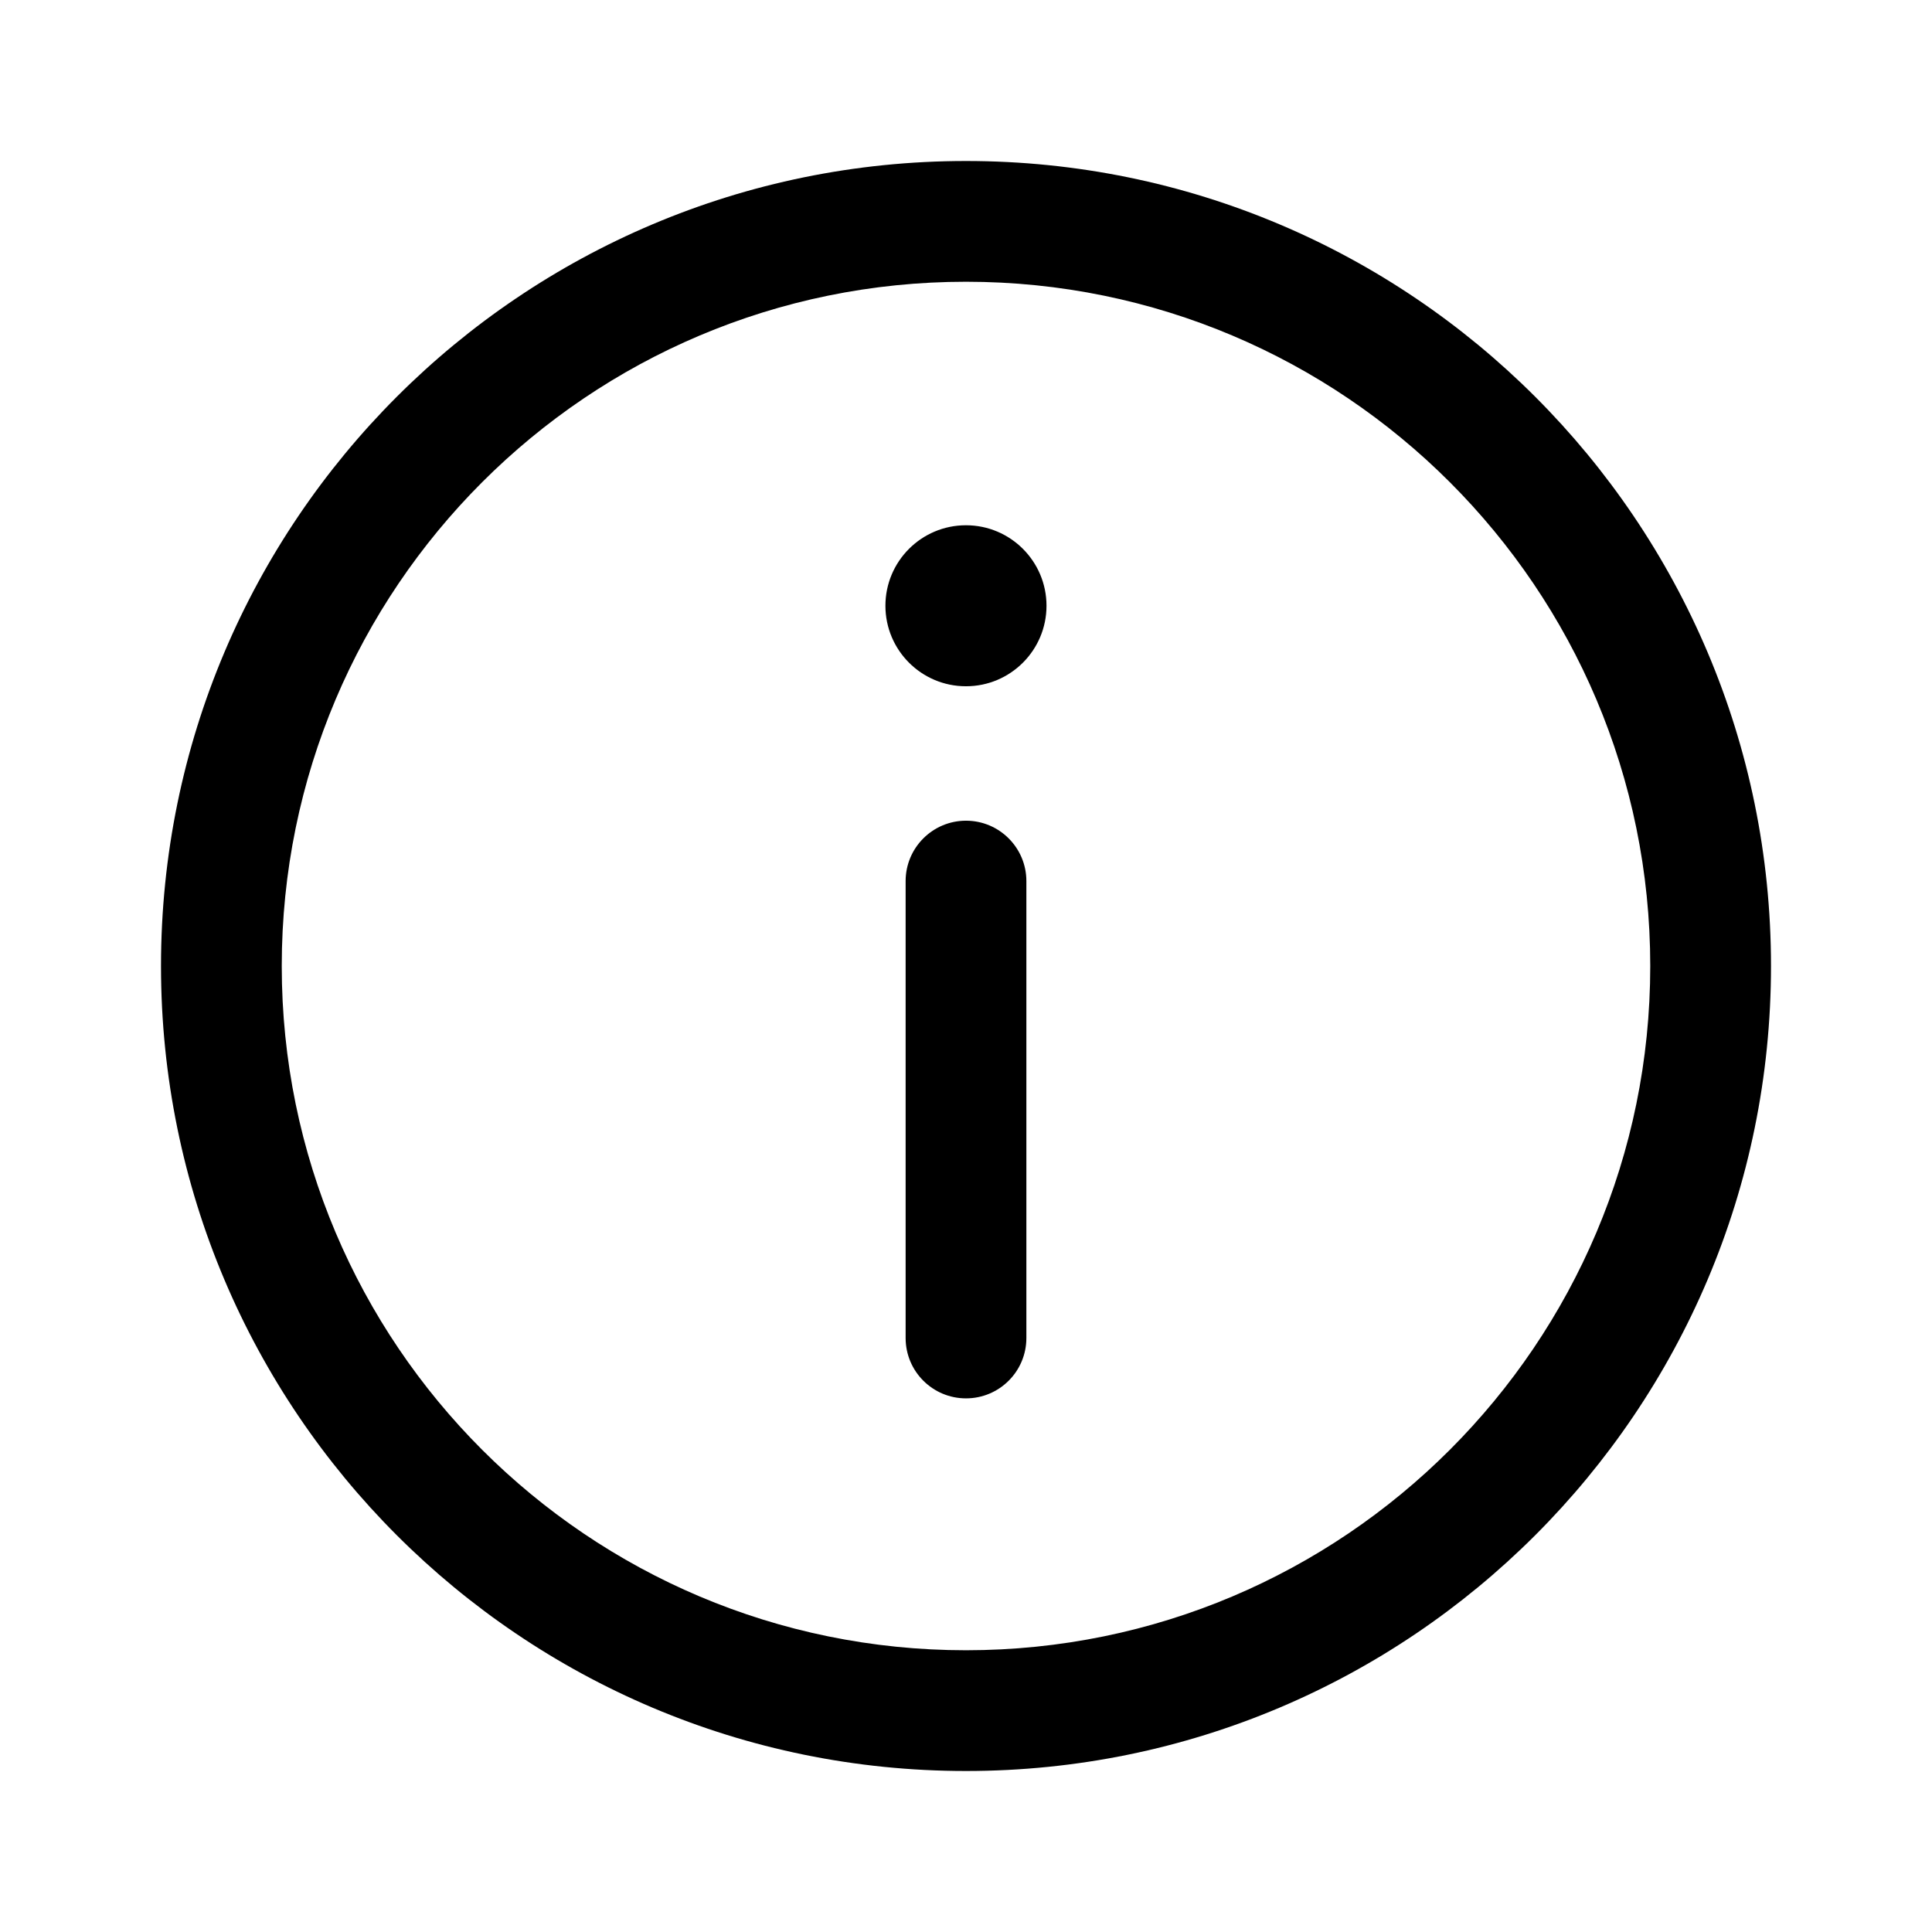
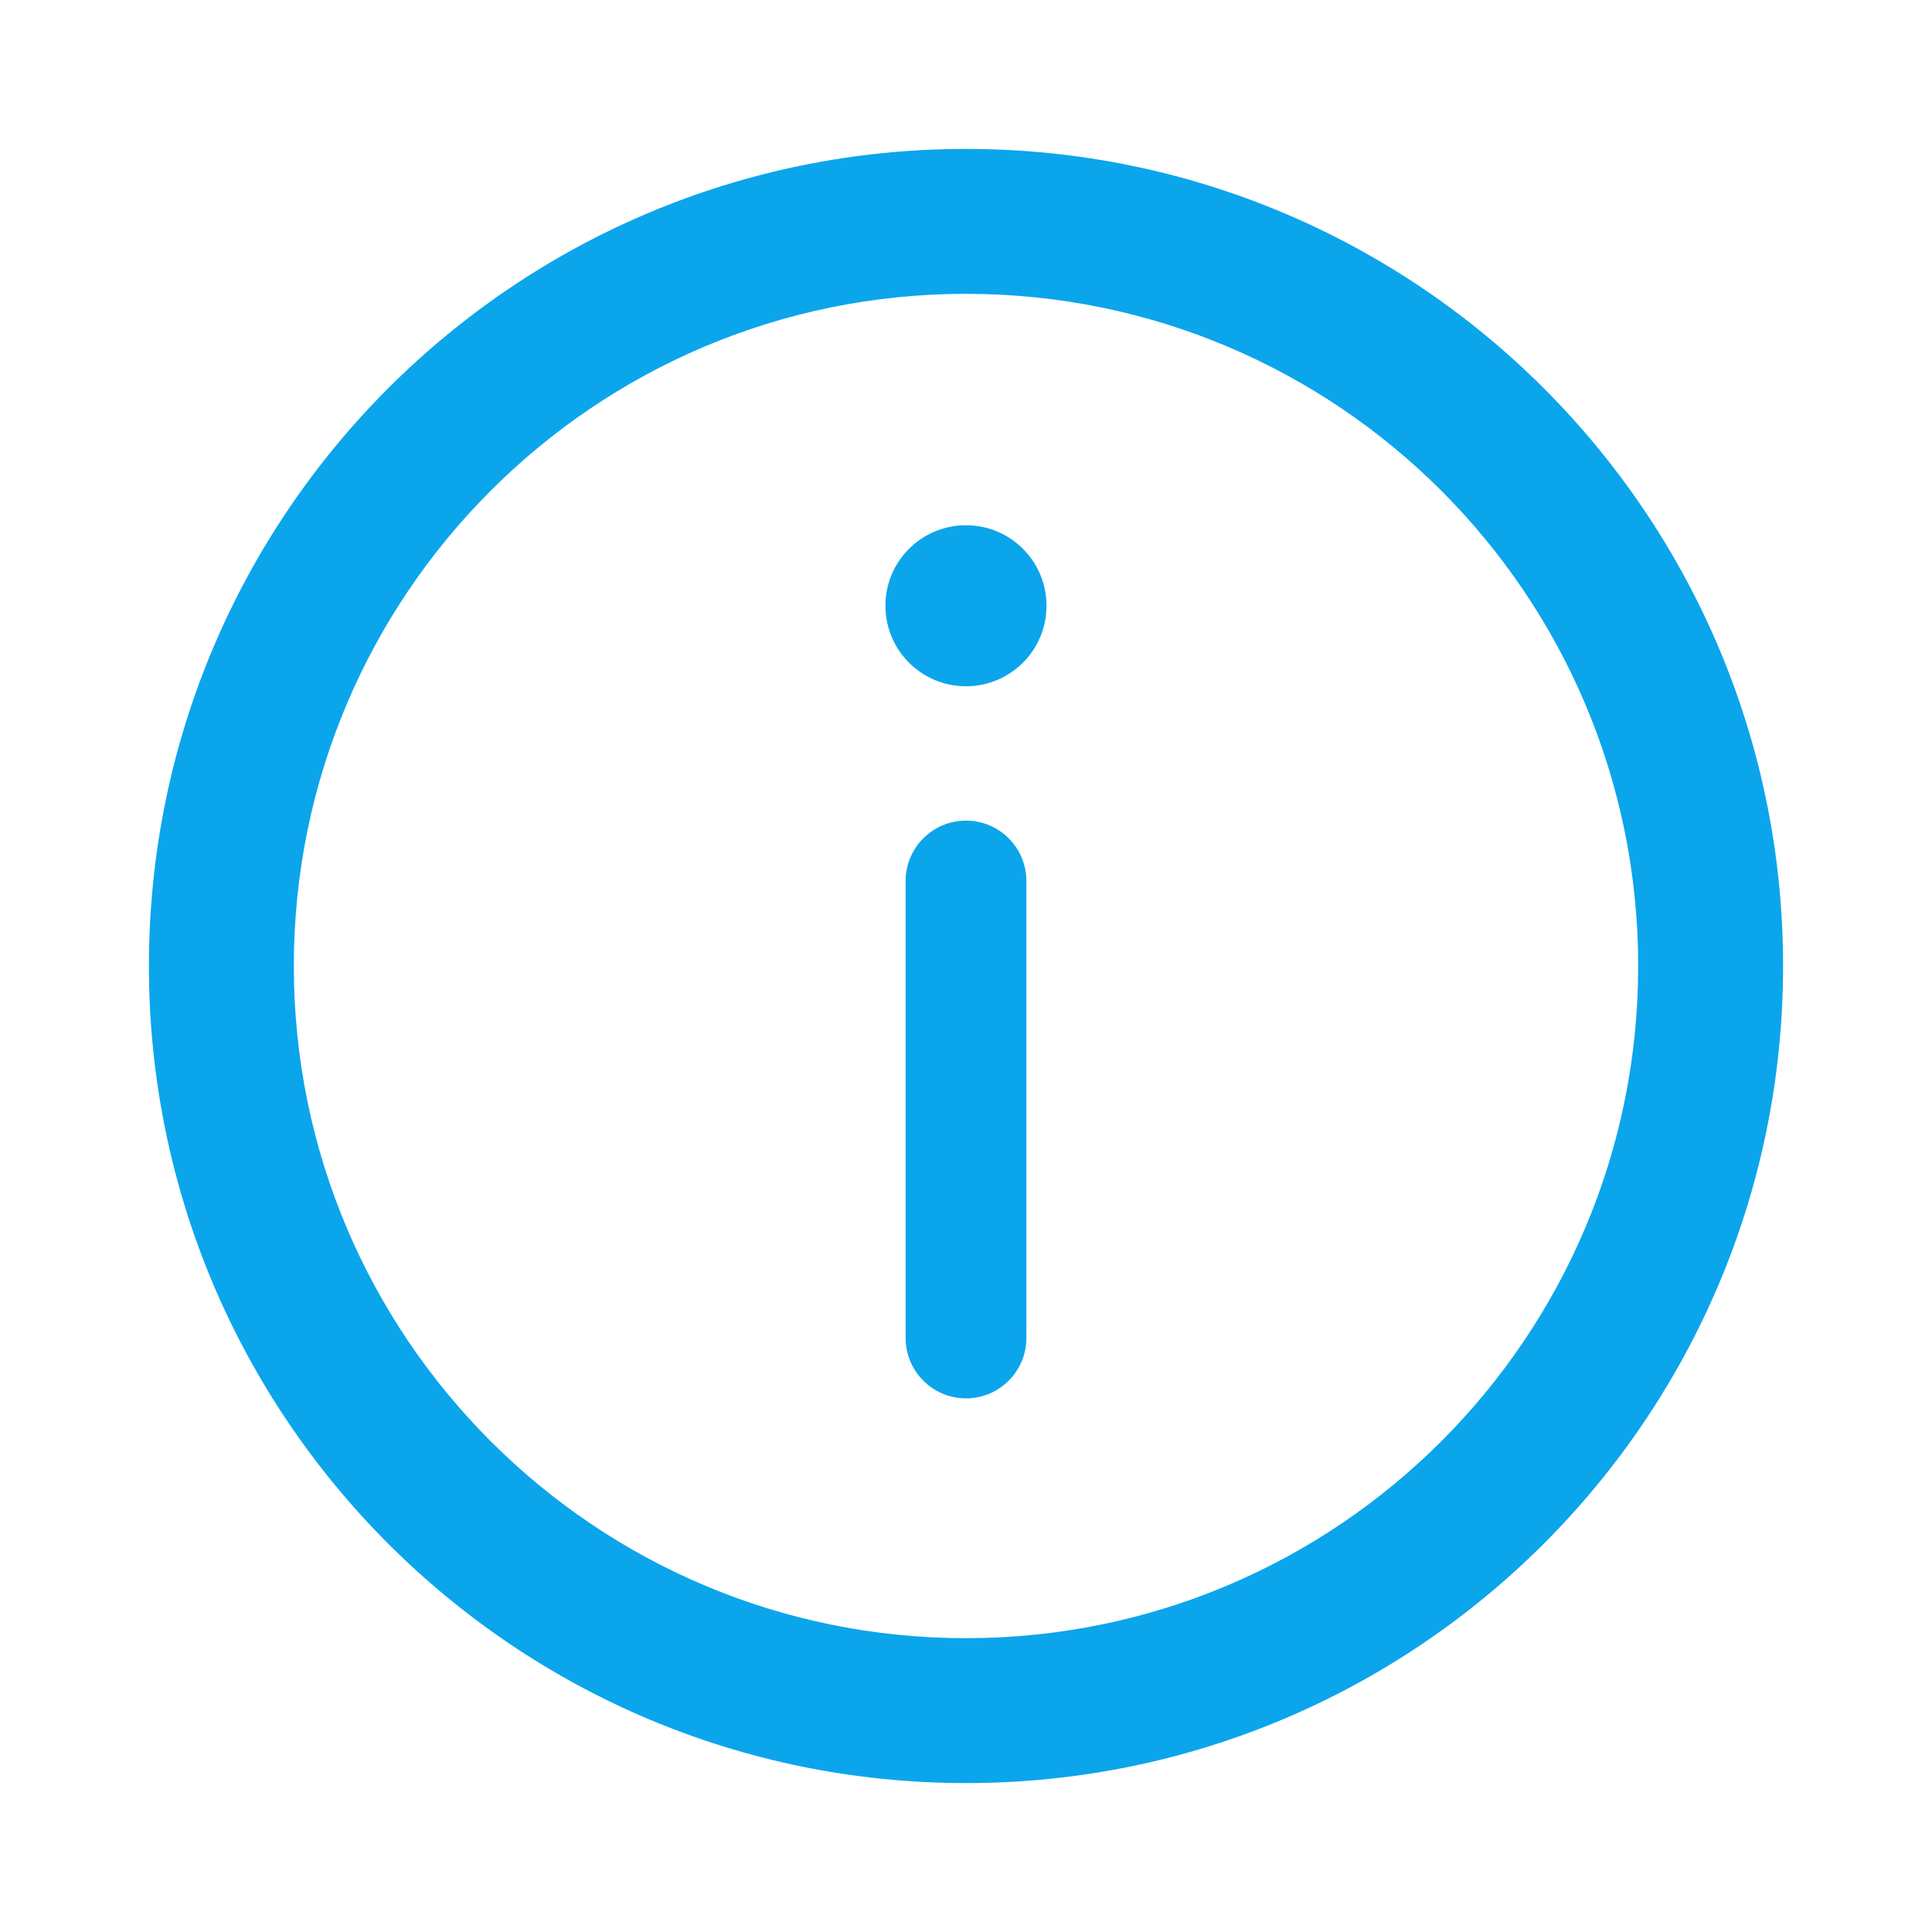
- <svg xmlns="http://www.w3.org/2000/svg" width="24" height="24" viewBox="0 0 24 24" fill="none">
-   <path fill-rule="evenodd" clip-rule="evenodd" d="M3.5 12C3.5 7.306 7.306 3.5 12 3.5C16.694 3.5 20.5 7.306 20.5 12C20.5 16.694 16.694 20.5 12 20.5C7.306 20.5 3.5 16.694 3.5 12ZM12 2C6.477 2 2 6.477 2 12C2 17.523 6.477 22 12 22C17.523 22 22 17.523 22 12C22 6.477 17.523 2 12 2ZM10.999 7.525C10.999 8.077 11.447 8.525 11.999 8.525H12C12.552 8.525 13 8.077 13 7.525C13 6.973 12.552 6.525 12 6.525H11.999C11.447 6.525 10.999 6.973 10.999 7.525ZM12 17.371C11.586 17.371 11.25 17.036 11.25 16.621V10.945C11.25 10.531 11.586 10.195 12 10.195C12.414 10.195 12.75 10.531 12.75 10.945V16.621C12.75 17.036 12.414 17.371 12 17.371Z" fill="currentColor" />
+ <svg xmlns="http://www.w3.org/2000/svg" className="size-5" width="24" height="24" viewBox="0 0 24 24" fill="none">
+   <path fillRule="evenodd" clipRule="evenodd" d="M3.65 12C3.65 7.388 7.389 3.65 12 3.65C16.612 3.65 20.35 7.388 20.35 12C20.35 16.611 16.612 20.35 12 20.35C7.389 20.35 3.65 16.611 3.65 12ZM12 1.85C6.394 1.85 1.85 6.394 1.85 12C1.85 17.605 6.394 22.15 12 22.15C17.606 22.15 22.15 17.605 22.15 12C22.15 6.394 17.606 1.85 12 1.85ZM10.999 7.525C10.999 8.077 11.447 8.525 11.999 8.525H12C12.553 8.525 13 8.077 13 7.525C13 6.972 12.553 6.525 12 6.525H11.999C11.447 6.525 10.999 6.972 10.999 7.525ZM12 17.371C11.586 17.371 11.25 17.035 11.25 16.621V10.944C11.25 10.53 11.586 10.194 12 10.194C12.414 10.194 12.75 10.53 12.75 10.944V16.621C12.75 17.035 12.414 17.371 12 17.371Z" fill="#0BA5EC" />
</svg>
